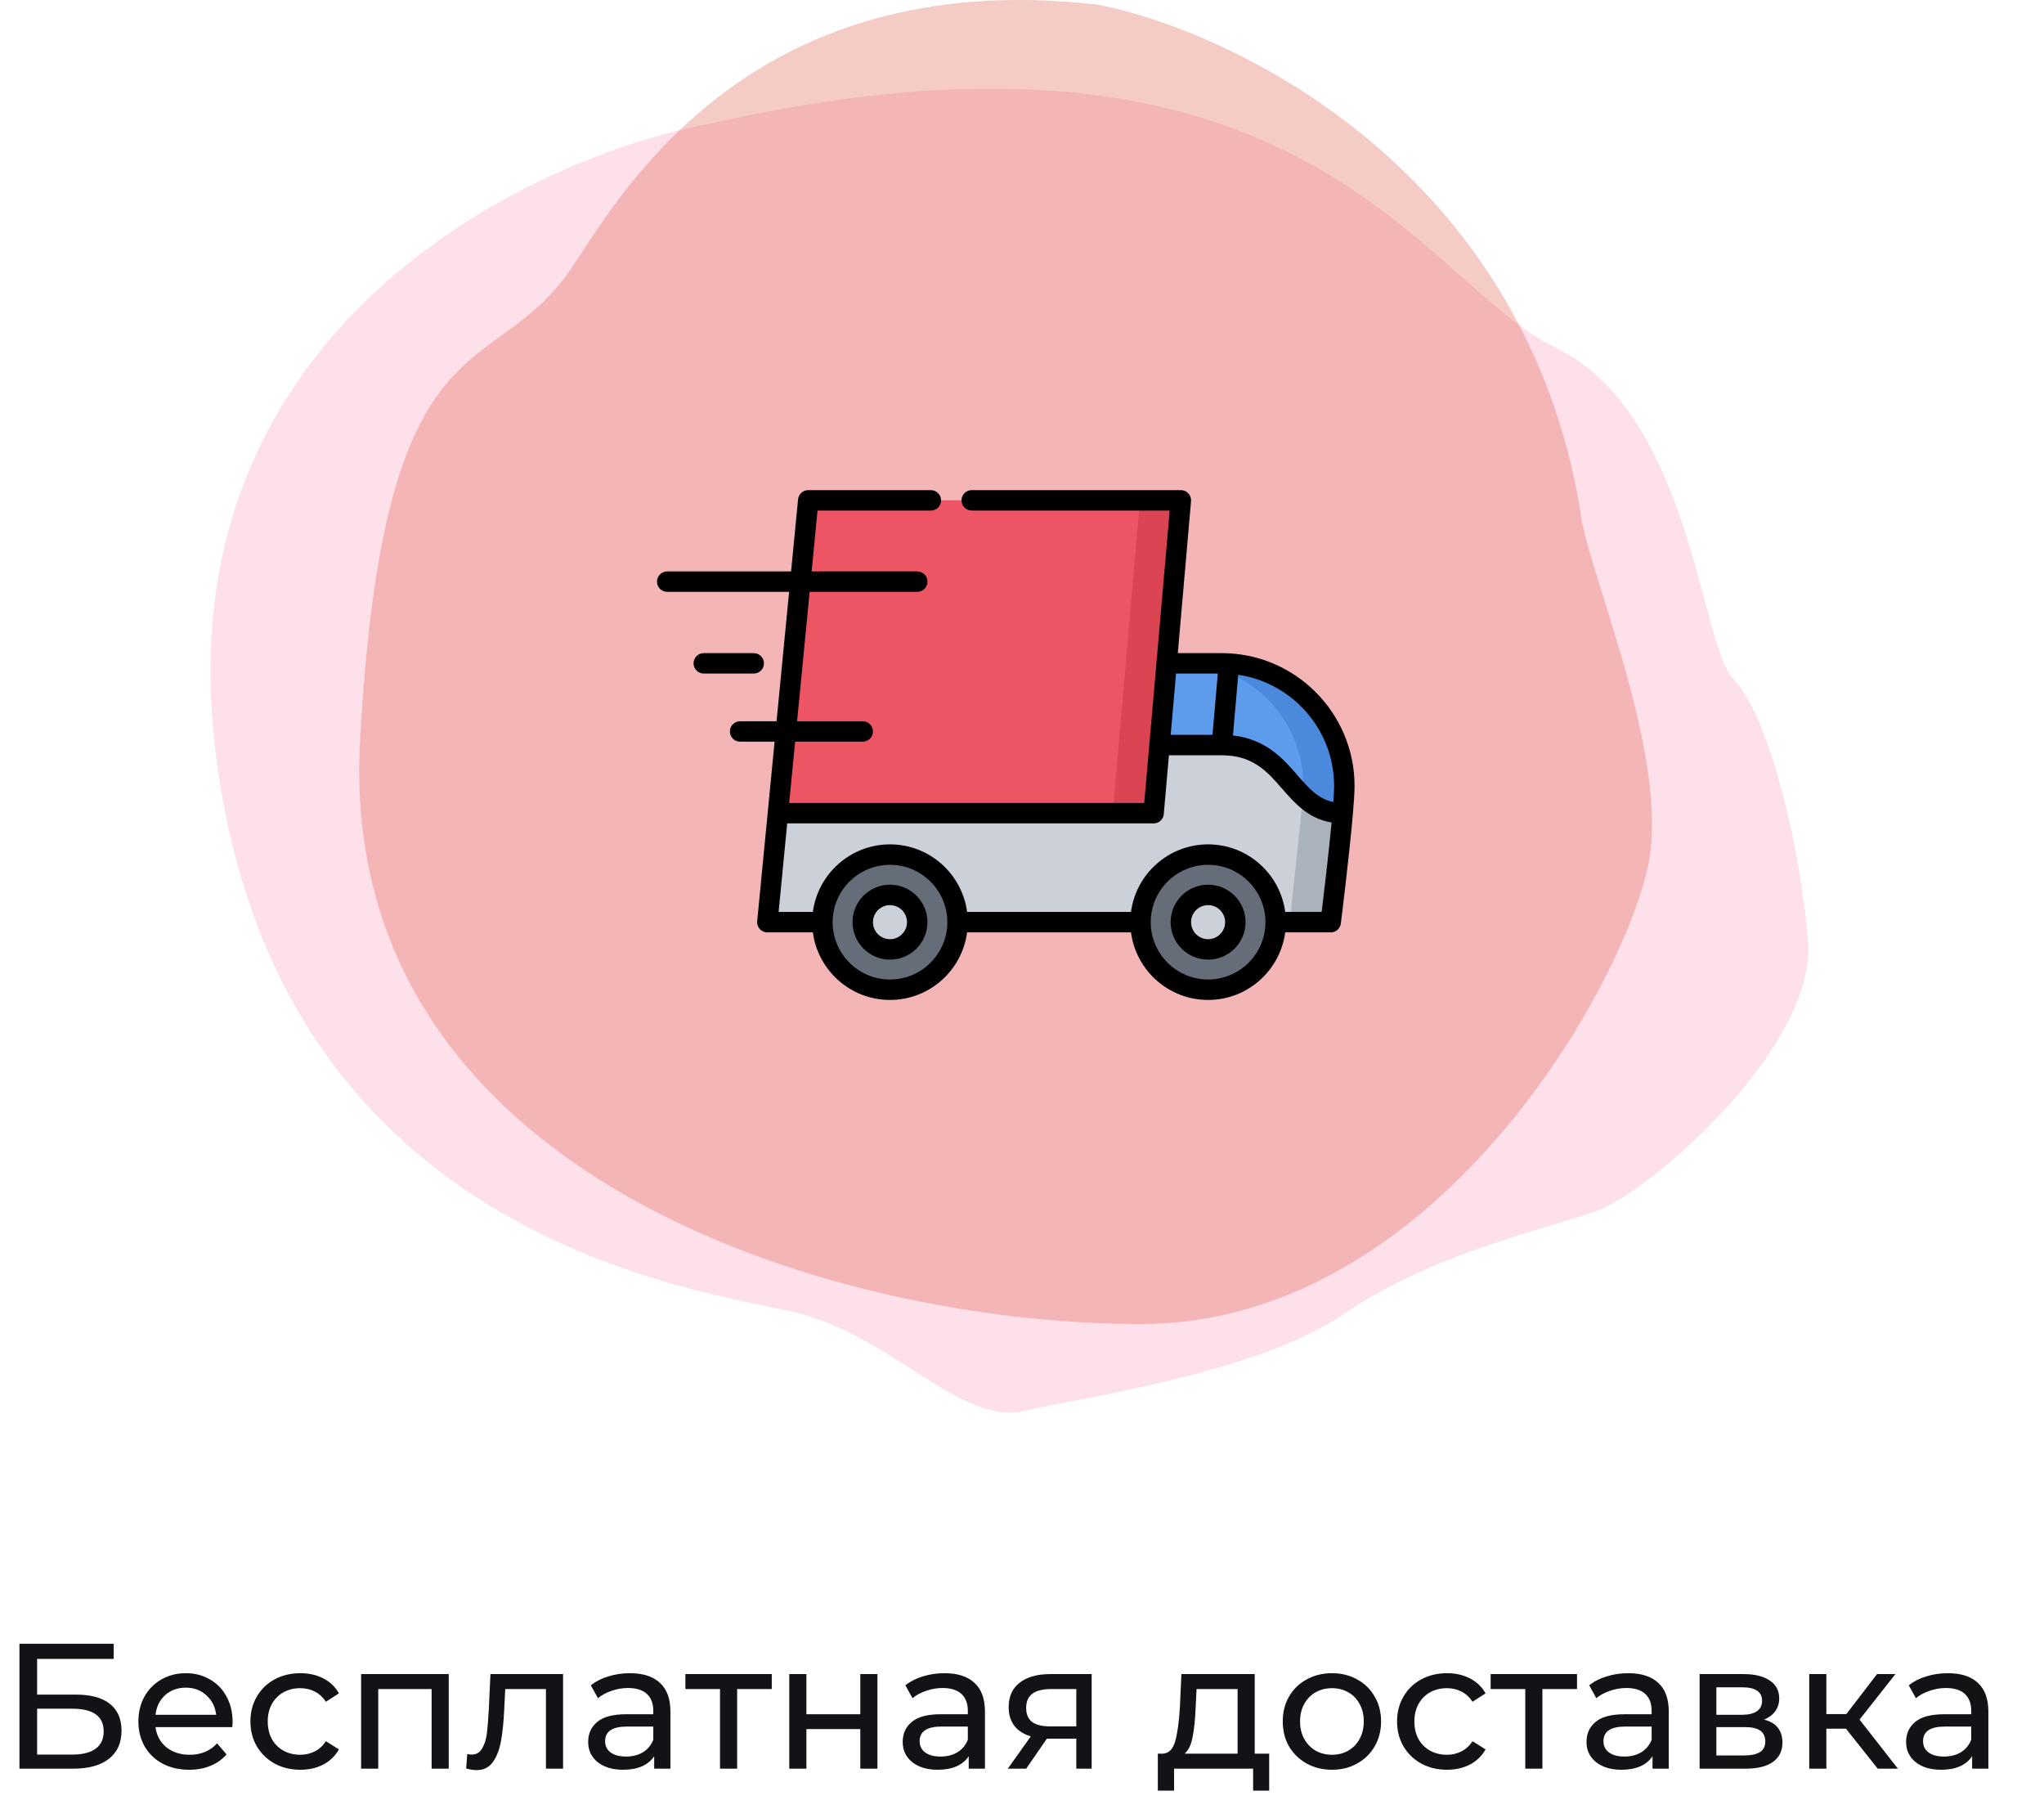
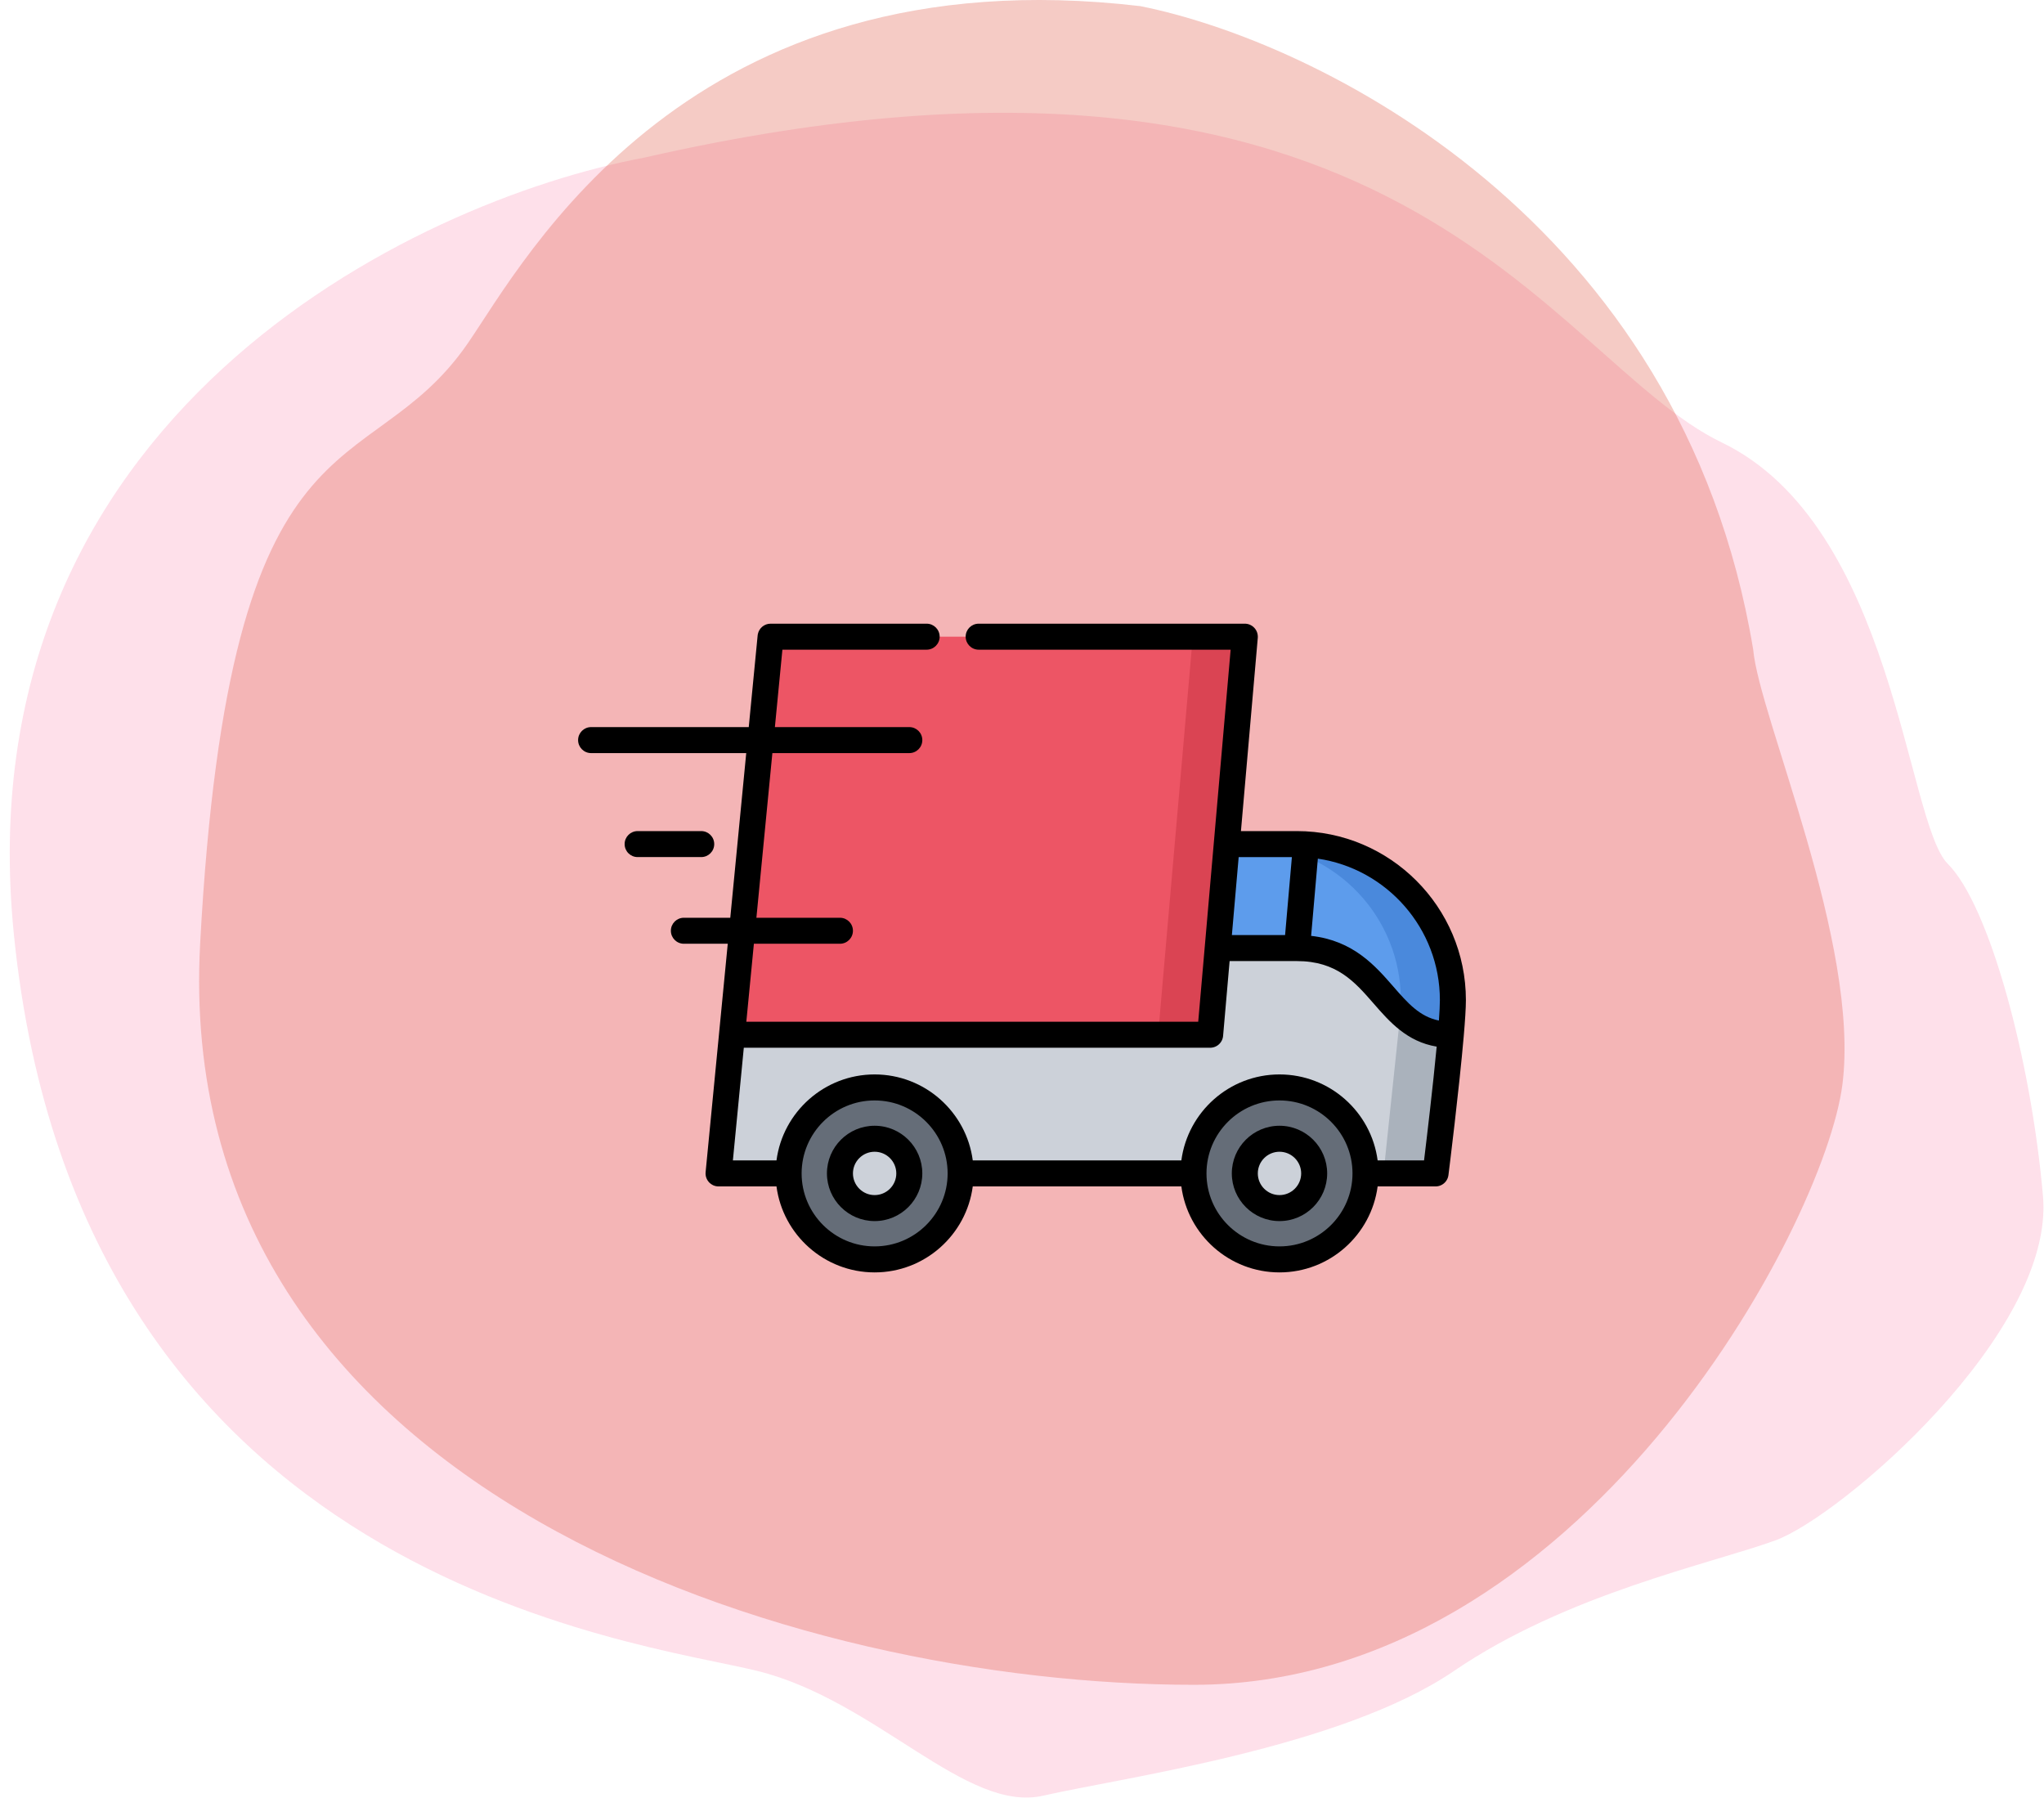
- <svg xmlns="http://www.w3.org/2000/svg" width="252" height="224" viewBox="0 0 252 224" fill="none">
-   <path d="M2.398 202.6H14.014V204.47H4.576V208.87H9.372C11.205 208.87 12.599 209.251 13.552 210.014C14.505 210.777 14.982 211.877 14.982 213.314C14.982 214.825 14.461 215.983 13.42 216.79C12.393 217.597 10.919 218 8.998 218H2.398V202.6ZM8.91 216.262C10.171 216.262 11.132 216.02 11.792 215.536C12.452 215.052 12.782 214.341 12.782 213.402C12.782 211.539 11.491 210.608 8.91 210.608H4.576V216.262H8.91ZM28.676 212.236C28.676 212.397 28.661 212.61 28.632 212.874H19.172C19.304 213.901 19.751 214.729 20.514 215.36C21.291 215.976 22.252 216.284 23.396 216.284C24.789 216.284 25.911 215.815 26.762 214.876L27.928 216.24C27.4 216.856 26.74 217.325 25.948 217.648C25.171 217.971 24.298 218.132 23.33 218.132C22.098 218.132 21.005 217.883 20.052 217.384C19.099 216.871 18.358 216.159 17.83 215.25C17.317 214.341 17.06 213.314 17.06 212.17C17.06 211.041 17.309 210.021 17.808 209.112C18.321 208.203 19.018 207.499 19.898 207C20.793 206.487 21.797 206.23 22.912 206.23C24.026 206.23 25.017 206.487 25.882 207C26.762 207.499 27.444 208.203 27.928 209.112C28.427 210.021 28.676 211.063 28.676 212.236ZM22.912 208.012C21.9 208.012 21.049 208.32 20.36 208.936C19.685 209.552 19.289 210.359 19.172 211.356H26.652C26.535 210.373 26.131 209.574 25.442 208.958C24.767 208.327 23.924 208.012 22.912 208.012ZM37.034 218.132C35.846 218.132 34.783 217.875 33.844 217.362C32.92 216.849 32.194 216.145 31.666 215.25C31.138 214.341 30.874 213.314 30.874 212.17C30.874 211.026 31.138 210.007 31.666 209.112C32.194 208.203 32.92 207.499 33.844 207C34.783 206.487 35.846 206.23 37.034 206.23C38.09 206.23 39.029 206.443 39.85 206.868C40.686 207.293 41.332 207.909 41.786 208.716L40.18 209.75C39.814 209.193 39.359 208.775 38.816 208.496C38.274 208.217 37.672 208.078 37.012 208.078C36.25 208.078 35.56 208.247 34.944 208.584C34.343 208.921 33.866 209.405 33.514 210.036C33.177 210.652 33.008 211.363 33.008 212.17C33.008 212.991 33.177 213.717 33.514 214.348C33.866 214.964 34.343 215.441 34.944 215.778C35.56 216.115 36.25 216.284 37.012 216.284C37.672 216.284 38.274 216.145 38.816 215.866C39.359 215.587 39.814 215.169 40.18 214.612L41.786 215.624C41.332 216.431 40.686 217.054 39.85 217.494C39.029 217.919 38.09 218.132 37.034 218.132ZM55.323 206.34V218H53.211V208.188H46.633V218H44.521V206.34H55.323ZM69.419 206.34V218H67.307V208.188H62.291L62.159 210.784C62.086 212.353 61.947 213.666 61.741 214.722C61.536 215.763 61.199 216.599 60.729 217.23C60.26 217.861 59.607 218.176 58.771 218.176C58.39 218.176 57.957 218.11 57.473 217.978L57.605 216.196C57.796 216.24 57.972 216.262 58.133 216.262C58.72 216.262 59.16 216.005 59.453 215.492C59.747 214.979 59.937 214.37 60.025 213.666C60.113 212.962 60.194 211.957 60.267 210.652L60.465 206.34H69.419ZM77.661 206.23C79.274 206.23 80.506 206.626 81.357 207.418C82.222 208.21 82.655 209.391 82.655 210.96V218H80.653V216.46C80.301 217.003 79.795 217.421 79.135 217.714C78.49 217.993 77.72 218.132 76.825 218.132C75.52 218.132 74.471 217.817 73.679 217.186C72.902 216.555 72.513 215.727 72.513 214.7C72.513 213.673 72.887 212.852 73.635 212.236C74.383 211.605 75.571 211.29 77.199 211.29H80.543V210.872C80.543 209.963 80.279 209.266 79.751 208.782C79.223 208.298 78.446 208.056 77.419 208.056C76.73 208.056 76.055 208.173 75.395 208.408C74.735 208.628 74.178 208.929 73.723 209.31L72.843 207.726C73.444 207.242 74.163 206.875 74.999 206.626C75.835 206.362 76.722 206.23 77.661 206.23ZM77.177 216.504C77.984 216.504 78.68 216.328 79.267 215.976C79.854 215.609 80.279 215.096 80.543 214.436V212.808H77.287C75.498 212.808 74.603 213.409 74.603 214.612C74.603 215.199 74.83 215.661 75.285 215.998C75.74 216.335 76.37 216.504 77.177 216.504ZM95.148 208.188H90.88V218H88.768V208.188H84.5V206.34H95.148V208.188ZM97.308 206.34H99.42V211.29H106.064V206.34H108.176V218H106.064V213.116H99.42V218H97.308V206.34ZM116.44 206.23C118.054 206.23 119.286 206.626 120.136 207.418C121.002 208.21 121.434 209.391 121.434 210.96V218H119.432V216.46C119.08 217.003 118.574 217.421 117.914 217.714C117.269 217.993 116.499 218.132 115.604 218.132C114.299 218.132 113.25 217.817 112.458 217.186C111.681 216.555 111.292 215.727 111.292 214.7C111.292 213.673 111.666 212.852 112.414 212.236C113.162 211.605 114.35 211.29 115.978 211.29H119.322V210.872C119.322 209.963 119.058 209.266 118.53 208.782C118.002 208.298 117.225 208.056 116.198 208.056C115.509 208.056 114.834 208.173 114.174 208.408C113.514 208.628 112.957 208.929 112.502 209.31L111.622 207.726C112.224 207.242 112.942 206.875 113.778 206.626C114.614 206.362 115.502 206.23 116.44 206.23ZM115.956 216.504C116.763 216.504 117.46 216.328 118.046 215.976C118.633 215.609 119.058 215.096 119.322 214.436V212.808H116.066C114.277 212.808 113.382 213.409 113.382 214.612C113.382 215.199 113.61 215.661 114.064 215.998C114.519 216.335 115.15 216.504 115.956 216.504ZM134.587 206.34V218H132.695V214.304H129.307H129.065L126.513 218H124.247L127.085 214.018C126.205 213.754 125.531 213.321 125.061 212.72C124.592 212.104 124.357 211.341 124.357 210.432C124.357 209.097 124.812 208.085 125.721 207.396C126.631 206.692 127.885 206.34 129.483 206.34H134.587ZM126.513 210.498C126.513 211.275 126.755 211.855 127.239 212.236C127.738 212.603 128.479 212.786 129.461 212.786H132.695V208.188H129.549C127.525 208.188 126.513 208.958 126.513 210.498ZM156.474 216.152V220.706H154.494V218H144.748V220.706H142.746V216.152H143.362C144.11 216.108 144.624 215.58 144.902 214.568C145.181 213.556 145.372 212.126 145.474 210.278L145.65 206.34H154.692V216.152H156.474ZM147.41 210.432C147.352 211.899 147.227 213.116 147.036 214.084C146.86 215.037 146.53 215.727 146.046 216.152H152.58V208.188H147.52L147.41 210.432ZM164.22 218.132C163.061 218.132 162.02 217.875 161.096 217.362C160.172 216.849 159.446 216.145 158.918 215.25C158.404 214.341 158.148 213.314 158.148 212.17C158.148 211.026 158.404 210.007 158.918 209.112C159.446 208.203 160.172 207.499 161.096 207C162.02 206.487 163.061 206.23 164.22 206.23C165.378 206.23 166.412 206.487 167.322 207C168.246 207.499 168.964 208.203 169.478 209.112C170.006 210.007 170.27 211.026 170.27 212.17C170.27 213.314 170.006 214.341 169.478 215.25C168.964 216.145 168.246 216.849 167.322 217.362C166.412 217.875 165.378 218.132 164.22 218.132ZM164.22 216.284C164.968 216.284 165.635 216.115 166.222 215.778C166.823 215.426 167.292 214.942 167.63 214.326C167.967 213.695 168.136 212.977 168.136 212.17C168.136 211.363 167.967 210.652 167.63 210.036C167.292 209.405 166.823 208.921 166.222 208.584C165.635 208.247 164.968 208.078 164.22 208.078C163.472 208.078 162.797 208.247 162.196 208.584C161.609 208.921 161.14 209.405 160.788 210.036C160.45 210.652 160.282 211.363 160.282 212.17C160.282 212.977 160.45 213.695 160.788 214.326C161.14 214.942 161.609 215.426 162.196 215.778C162.797 216.115 163.472 216.284 164.22 216.284ZM178.401 218.132C177.213 218.132 176.15 217.875 175.211 217.362C174.287 216.849 173.561 216.145 173.033 215.25C172.505 214.341 172.241 213.314 172.241 212.17C172.241 211.026 172.505 210.007 173.033 209.112C173.561 208.203 174.287 207.499 175.211 207C176.15 206.487 177.213 206.23 178.401 206.23C179.457 206.23 180.396 206.443 181.217 206.868C182.053 207.293 182.699 207.909 183.153 208.716L181.547 209.75C181.181 209.193 180.726 208.775 180.183 208.496C179.641 208.217 179.039 208.078 178.379 208.078C177.617 208.078 176.927 208.247 176.311 208.584C175.71 208.921 175.233 209.405 174.881 210.036C174.544 210.652 174.375 211.363 174.375 212.17C174.375 212.991 174.544 213.717 174.881 214.348C175.233 214.964 175.71 215.441 176.311 215.778C176.927 216.115 177.617 216.284 178.379 216.284C179.039 216.284 179.641 216.145 180.183 215.866C180.726 215.587 181.181 215.169 181.547 214.612L183.153 215.624C182.699 216.431 182.053 217.054 181.217 217.494C180.396 217.919 179.457 218.132 178.401 218.132ZM194.427 208.188H190.159V218H188.047V208.188H183.779V206.34H194.427V208.188ZM200.745 206.23C202.358 206.23 203.59 206.626 204.441 207.418C205.306 208.21 205.739 209.391 205.739 210.96V218H203.737V216.46C203.385 217.003 202.879 217.421 202.219 217.714C201.574 217.993 200.804 218.132 199.909 218.132C198.604 218.132 197.555 217.817 196.763 217.186C195.986 216.555 195.597 215.727 195.597 214.7C195.597 213.673 195.971 212.852 196.719 212.236C197.467 211.605 198.655 211.29 200.283 211.29H203.627V210.872C203.627 209.963 203.363 209.266 202.835 208.782C202.307 208.298 201.53 208.056 200.503 208.056C199.814 208.056 199.139 208.173 198.479 208.408C197.819 208.628 197.262 208.929 196.807 209.31L195.927 207.726C196.528 207.242 197.247 206.875 198.083 206.626C198.919 206.362 199.806 206.23 200.745 206.23ZM200.261 216.504C201.068 216.504 201.764 216.328 202.351 215.976C202.938 215.609 203.363 215.096 203.627 214.436V212.808H200.371C198.582 212.808 197.687 213.409 197.687 214.612C197.687 215.199 197.914 215.661 198.369 215.998C198.824 216.335 199.454 216.504 200.261 216.504ZM217.484 211.95C218.995 212.331 219.75 213.277 219.75 214.788C219.75 215.815 219.361 216.607 218.584 217.164C217.821 217.721 216.677 218 215.152 218H209.542V206.34H214.954C216.333 206.34 217.411 206.604 218.188 207.132C218.965 207.645 219.354 208.379 219.354 209.332C219.354 209.948 219.185 210.483 218.848 210.938C218.525 211.378 218.071 211.715 217.484 211.95ZM211.61 211.356H214.778C215.585 211.356 216.193 211.209 216.604 210.916C217.029 210.623 217.242 210.197 217.242 209.64C217.242 208.525 216.421 207.968 214.778 207.968H211.61V211.356ZM214.998 216.372C215.878 216.372 216.538 216.233 216.978 215.954C217.418 215.675 217.638 215.243 217.638 214.656C217.638 214.055 217.433 213.607 217.022 213.314C216.626 213.021 215.995 212.874 215.13 212.874H211.61V216.372H214.998ZM227.588 213.072H225.168V218H223.056V206.34H225.168V211.268H227.632L231.416 206.34H233.682L229.26 211.95L233.99 218H231.504L227.588 213.072ZM240.147 206.23C241.761 206.23 242.993 206.626 243.843 207.418C244.709 208.21 245.141 209.391 245.141 210.96V218H243.139V216.46C242.787 217.003 242.281 217.421 241.621 217.714C240.976 217.993 240.206 218.132 239.311 218.132C238.006 218.132 236.957 217.817 236.165 217.186C235.388 216.555 234.999 215.727 234.999 214.7C234.999 213.673 235.373 212.852 236.121 212.236C236.869 211.605 238.057 211.29 239.685 211.29H243.029V210.872C243.029 209.963 242.765 209.266 242.237 208.782C241.709 208.298 240.932 208.056 239.905 208.056C239.216 208.056 238.541 208.173 237.881 208.408C237.221 208.628 236.664 208.929 236.209 209.31L235.329 207.726C235.931 207.242 236.649 206.875 237.485 206.626C238.321 206.362 239.209 206.23 240.147 206.23ZM239.663 216.504C240.47 216.504 241.167 216.328 241.753 215.976C242.34 215.609 242.765 215.096 243.029 214.436V212.808H239.773C237.984 212.808 237.089 213.409 237.089 214.612C237.089 215.199 237.317 215.661 237.771 215.998C238.226 216.335 238.857 216.504 239.663 216.504Z" fill="#121217" />
-   <path opacity="0.3" d="M26.349 90.572C21.277 40.44 64.968 19.475 87.448 15.259C160.651 -1.413 175.061 34.806 191.776 42.854C208.492 50.903 209.645 79.648 213.679 83.673C217.714 87.697 221.749 102.644 222.902 115.867C224.055 129.09 203.304 146.912 196.964 149.212C190.623 151.511 176.79 154.386 165.838 161.86C154.887 169.333 133.56 172.208 126.067 173.933C118.573 175.657 109.927 164.734 98.399 161.86C86.871 158.985 32.69 153.236 26.349 90.572Z" fill="#FB96BA" />
-   <path opacity="0.3" d="M203.474 105.041C205.203 91.392 195.404 69.436 194.828 62.909C187.911 21.138 152.367 3.961 135.459 0.594C91.653 -4.551 75.87 25.18 70.326 33.238C60.527 47.48 47.27 37.985 44.388 91.392C41.506 144.8 102.391 163.196 140.647 163.196C178.113 163.196 201.745 118.69 203.474 105.041Z" fill="#DC503E" />
-   <path d="M150.639 91.835C159.02 91.847 158.824 100.23 165.538 100.23C165.093 105.414 164.059 113.661 164.059 113.661H94.606L95.908 100.228H142.225L142.956 91.835H150.622C150.627 91.835 150.634 91.835 150.639 91.835Z" fill="#CCD1D9" />
-   <path d="M160.654 98.152L159.02 113.661H164.06C164.06 113.661 165.093 105.414 165.538 100.23C163.358 100.23 161.907 99.346 160.654 98.152Z" fill="#AAB2BC" />
-   <path d="M109.723 105.331C114.326 105.331 118.056 109.06 118.056 113.66C118.056 118.259 114.326 121.988 109.723 121.988C105.123 121.988 101.392 118.259 101.392 113.66C101.392 109.06 105.123 105.331 109.723 105.331Z" fill="#656D78" />
-   <path d="M148.942 105.331C153.544 105.331 157.275 109.06 157.275 113.66C157.275 118.259 153.544 121.988 148.942 121.988C144.341 121.988 140.611 118.259 140.611 113.66C140.611 109.06 144.341 105.331 148.942 105.331Z" fill="#656D78" />
-   <path d="M109.724 110.303C111.58 110.303 113.083 111.805 113.083 113.661C113.083 115.514 111.58 117.019 109.724 117.019C107.868 117.019 106.364 115.514 106.364 113.661C106.364 111.805 107.868 110.303 109.724 110.303Z" fill="#CCD1D9" />
-   <path d="M148.942 110.303C150.798 110.303 152.302 111.805 152.302 113.661C152.302 115.514 150.798 117.019 148.942 117.019C147.088 117.019 145.583 115.514 145.583 113.661C145.583 111.805 147.088 110.303 148.942 110.303Z" fill="#CCD1D9" />
-   <path d="M151.514 81.788C151.22 81.769 150.922 81.761 150.623 81.761H143.836H143.834L142.956 91.834H150.622C150.627 91.834 150.633 91.834 150.638 91.834C159.02 91.846 158.824 100.229 165.537 100.229C165.662 98.797 165.741 97.598 165.741 96.871C165.741 88.817 159.454 82.246 151.514 81.788Z" fill="#5D9CEC" />
-   <path d="M151.514 81.788C151.22 81.769 150.923 81.761 150.624 81.761H145.584C145.883 81.761 146.18 81.769 146.474 81.788C154.414 82.246 160.701 88.817 160.701 96.871C160.701 97.206 160.684 97.641 160.654 98.152C161.907 99.345 163.358 100.229 165.538 100.229C165.662 98.797 165.741 97.598 165.741 96.871C165.741 88.817 159.454 82.246 151.514 81.788Z" fill="#4A89DC" />
-   <path d="M98.675 71.688L99.645 61.671H145.584L143.834 81.761L142.956 91.835L142.225 100.228H95.908L96.884 90.156L98.675 71.688Z" fill="#ED5565" />
-   <path d="M140.544 61.671L138.794 81.761L137.916 91.835L137.185 100.228H142.225L142.955 91.835L143.834 81.761L145.584 61.671H140.544Z" fill="#DA4453" />
-   <path d="M165.089 114.386C165.095 114.378 165.101 114.37 165.107 114.362C165.127 114.331 165.147 114.299 165.164 114.267C165.166 114.265 165.167 114.263 165.168 114.261C165.187 114.226 165.204 114.19 165.22 114.153C165.224 114.143 165.228 114.132 165.232 114.121C165.242 114.095 165.252 114.069 165.261 114.042C165.266 114.025 165.27 114.007 165.275 113.989C165.281 113.968 165.287 113.947 165.291 113.926C165.296 113.907 165.298 113.887 165.301 113.868C165.304 113.851 165.308 113.835 165.31 113.817C165.364 113.389 166.35 105.478 166.791 100.363C166.791 100.358 166.791 100.353 166.792 100.348C166.919 98.874 167 97.632 167 96.872C167 87.845 159.653 80.502 150.623 80.502H145.209L146.84 61.78C146.843 61.746 146.843 61.713 146.844 61.679C146.844 61.677 146.844 61.674 146.844 61.671C146.844 61.671 146.844 61.67 146.844 61.67C146.844 61.16 146.536 60.711 146.084 60.516C146.081 60.514 146.077 60.512 146.073 60.511C146.045 60.499 146.016 60.489 145.987 60.479C145.976 60.475 145.965 60.471 145.954 60.468C145.931 60.461 145.906 60.455 145.882 60.449C145.865 60.445 145.848 60.44 145.831 60.437C145.809 60.432 145.787 60.43 145.765 60.426C145.745 60.423 145.725 60.42 145.704 60.418C145.701 60.418 145.697 60.417 145.694 60.417C145.672 60.415 145.65 60.415 145.628 60.414C145.613 60.414 145.599 60.412 145.584 60.412H145.568C145.567 60.412 145.565 60.412 145.564 60.412H119.803C119.107 60.412 118.543 60.976 118.543 61.671C118.543 62.365 119.107 62.931 119.803 62.931H144.211L141.704 91.703C141.703 91.706 141.703 91.708 141.703 91.71L141.07 98.97H97.296L98.028 91.415H106.363C107.059 91.415 107.623 90.851 107.623 90.156C107.623 89.46 107.059 88.897 106.363 88.897H98.272L99.819 72.947H113.084C113.78 72.947 114.344 72.384 114.344 71.688C114.344 70.993 113.78 70.429 113.084 70.429H100.063L100.79 62.931H114.764C115.457 62.931 116.023 62.365 116.023 61.671C116.023 60.976 115.457 60.412 114.764 60.412H99.646C99.646 60.412 99.645 60.412 99.644 60.412C99.053 60.412 98.539 60.828 98.415 61.406C98.414 61.41 98.413 61.414 98.412 61.418C98.406 61.45 98.401 61.482 98.397 61.514C98.396 61.524 98.394 61.534 98.393 61.544C98.393 61.546 98.392 61.548 98.392 61.55L97.531 70.429H82.26C81.564 70.429 81 70.993 81 71.688C81 72.384 81.564 72.947 82.26 72.947H97.287L95.741 88.897H91.246C90.551 88.897 89.987 89.46 89.987 90.156C89.987 90.851 90.551 91.415 91.246 91.415H95.497L94.655 100.099C94.655 100.1 94.655 100.101 94.655 100.103L93.353 113.531C93.353 113.532 93.353 113.534 93.353 113.535L93.352 113.54C93.351 113.557 93.351 113.575 93.35 113.592C93.349 113.615 93.346 113.638 93.346 113.661C93.346 113.662 93.346 113.663 93.346 113.665C93.346 113.697 93.349 113.729 93.351 113.761C93.352 113.771 93.352 113.781 93.353 113.791C93.356 113.824 93.362 113.856 93.368 113.888C93.369 113.897 93.37 113.907 93.372 113.916C93.377 113.94 93.384 113.964 93.39 113.987C93.395 114.004 93.398 114.021 93.403 114.037C93.405 114.042 93.407 114.046 93.408 114.051C93.469 114.238 93.573 114.406 93.708 114.544C93.71 114.546 93.712 114.549 93.715 114.551C93.728 114.565 93.743 114.577 93.757 114.59C93.844 114.669 93.942 114.737 94.049 114.79C94.071 114.801 94.093 114.812 94.116 114.822C94.123 114.825 94.13 114.827 94.138 114.83C94.169 114.842 94.201 114.854 94.234 114.865C94.237 114.865 94.24 114.866 94.243 114.867C94.28 114.878 94.317 114.888 94.356 114.896C94.361 114.897 94.366 114.897 94.371 114.898C94.408 114.905 94.444 114.911 94.482 114.914C94.483 114.914 94.483 114.915 94.484 114.915C94.526 114.919 94.567 114.921 94.607 114.921C94.608 114.921 94.608 114.921 94.609 114.921H100.217C100.837 119.614 104.862 123.249 109.724 123.249C114.585 123.249 118.611 119.614 119.23 114.921H139.437C140.056 119.614 144.081 123.249 148.943 123.249C153.804 123.249 157.83 119.614 158.45 114.921H164.059C164.06 114.921 164.061 114.921 164.062 114.921C164.104 114.921 164.145 114.918 164.186 114.914C164.194 114.914 164.201 114.912 164.208 114.911C164.241 114.907 164.273 114.903 164.305 114.897C164.319 114.894 164.332 114.89 164.346 114.887C164.371 114.881 164.395 114.875 164.42 114.868C164.436 114.863 164.452 114.857 164.468 114.852C164.489 114.845 164.51 114.837 164.53 114.829C164.547 114.822 164.564 114.815 164.581 114.807C164.599 114.799 164.618 114.79 164.636 114.781C164.653 114.772 164.669 114.763 164.686 114.753C164.703 114.743 164.72 114.733 164.737 114.722C164.753 114.712 164.769 114.702 164.784 114.691C164.801 114.679 164.817 114.667 164.834 114.654C164.848 114.643 164.862 114.632 164.875 114.621C164.892 114.606 164.909 114.591 164.925 114.575C164.937 114.564 164.949 114.554 164.96 114.542C164.977 114.524 164.994 114.506 165.01 114.487C165.019 114.476 165.029 114.467 165.037 114.456C165.056 114.433 165.072 114.41 165.089 114.386ZM164.48 96.872C164.48 97.344 164.445 98.029 164.385 98.855C162.513 98.473 161.362 97.158 159.966 95.556C158.221 93.552 156.091 91.106 152.007 90.651L152.659 83.171C159.338 84.159 164.48 89.926 164.48 96.872ZM150.143 83.021L149.485 90.575H144.331L144.989 83.021H150.143ZM142.225 101.488C142.226 101.488 142.226 101.488 142.227 101.488C142.269 101.488 142.311 101.486 142.352 101.482C142.36 101.481 142.367 101.479 142.375 101.478C142.408 101.474 142.441 101.47 142.473 101.463C142.487 101.46 142.5 101.457 142.514 101.453C142.539 101.447 142.565 101.441 142.589 101.434C142.606 101.429 142.622 101.423 142.638 101.417C142.659 101.41 142.681 101.403 142.701 101.394C142.719 101.387 142.736 101.379 142.753 101.371C142.771 101.362 142.79 101.354 142.808 101.344C142.825 101.335 142.842 101.325 142.859 101.316C142.876 101.306 142.893 101.295 142.91 101.285C142.926 101.274 142.942 101.263 142.958 101.252C142.974 101.24 142.99 101.228 143.006 101.215C143.021 101.204 143.035 101.192 143.049 101.18C143.065 101.166 143.081 101.152 143.096 101.137C143.109 101.125 143.121 101.112 143.134 101.099C143.149 101.084 143.164 101.067 143.178 101.051C143.189 101.038 143.2 101.025 143.211 101.011C143.225 100.994 143.238 100.975 143.251 100.957C143.261 100.943 143.271 100.93 143.28 100.915C143.293 100.896 143.304 100.877 143.316 100.857C143.324 100.842 143.333 100.828 143.341 100.813C143.351 100.793 143.36 100.773 143.37 100.752C143.377 100.736 143.385 100.72 143.392 100.703C143.4 100.683 143.407 100.663 143.414 100.643C143.42 100.625 143.427 100.607 143.432 100.588C143.438 100.569 143.442 100.549 143.447 100.529C143.452 100.509 143.458 100.489 143.461 100.469C143.465 100.449 143.468 100.429 143.471 100.409C143.474 100.388 143.477 100.368 143.479 100.346C143.48 100.343 143.48 100.341 143.48 100.338L144.112 93.093H150.623C154.482 93.093 156.223 95.092 158.066 97.208C159.587 98.955 161.284 100.903 164.17 101.378C163.804 105.252 163.211 110.224 162.946 112.401H158.45C157.831 107.708 153.805 104.073 148.943 104.073C144.082 104.073 140.056 107.708 139.437 112.401H119.231C118.611 107.708 114.586 104.073 109.724 104.073C104.862 104.073 100.837 107.708 100.217 112.401H95.994L97.052 101.487H142.225V101.488ZM109.724 120.73C105.824 120.73 102.652 117.559 102.652 113.661C102.652 109.763 105.825 106.592 109.724 106.592C113.624 106.592 116.796 109.763 116.796 113.661C116.796 117.559 113.624 120.73 109.724 120.73ZM148.943 120.73C145.043 120.73 141.871 117.559 141.871 113.661C141.871 109.763 145.044 106.592 148.943 106.592C152.843 106.592 156.015 109.763 156.015 113.661C156.015 117.559 152.843 120.73 148.943 120.73Z" fill="black" />
-   <path d="M109.724 109.044C107.177 109.044 105.105 111.115 105.105 113.661C105.105 116.207 107.177 118.278 109.724 118.278C112.271 118.278 114.343 116.207 114.343 113.661C114.343 111.115 112.271 109.044 109.724 109.044ZM109.724 115.76C108.566 115.76 107.625 114.818 107.625 113.661C107.625 112.504 108.566 111.562 109.724 111.562C110.882 111.562 111.824 112.504 111.824 113.661C111.824 114.818 110.882 115.76 109.724 115.76Z" fill="black" />
-   <path d="M148.943 109.044C146.396 109.044 144.324 111.115 144.324 113.661C144.324 116.207 146.396 118.278 148.943 118.278C151.49 118.278 153.562 116.207 153.562 113.661C153.562 111.115 151.49 109.044 148.943 109.044ZM148.943 115.76C147.785 115.76 146.843 114.818 146.843 113.661C146.843 112.504 147.785 111.562 148.943 111.562C150.101 111.562 151.043 112.504 151.043 113.661C151.043 114.818 150.101 115.76 148.943 115.76Z" fill="black" />
-   <path d="M94.186 81.761C94.186 81.066 93.622 80.502 92.926 80.502H86.767C86.071 80.502 85.507 81.066 85.507 81.761C85.507 82.457 86.071 83.02 86.767 83.02H92.926C93.622 83.02 94.186 82.457 94.186 81.761Z" fill="black" />
+ <svg xmlns="http://www.w3.org/2000/svg" width="198" height="175" viewBox="0 0 198 175" fill="none">
+   <path opacity="0.3" d="M1.35 90.572C-3.723 40.44 39.968 19.475 62.448 15.259C135.651 -1.413 150.061 34.806 166.776 42.855C183.492 50.903 184.645 79.649 188.679 83.673C192.714 87.697 196.749 102.645 197.902 115.868C199.055 129.091 178.304 146.913 171.964 149.212C165.623 151.512 151.79 154.386 140.838 161.86C129.887 169.334 108.56 172.208 101.067 173.933C93.573 175.658 84.927 164.735 73.399 161.86C61.871 158.986 7.69 153.237 1.35 90.572Z" fill="#FB96BA" />
+   <path opacity="0.3" d="M178.474 105.041C180.203 91.392 170.404 69.436 169.828 62.909C162.911 21.138 127.367 3.961 110.459 0.594C66.653 -4.551 50.87 25.18 45.326 33.238C35.527 47.48 22.27 37.985 19.388 91.392C16.506 144.8 77.391 163.196 115.647 163.196C153.113 163.196 176.745 118.69 178.474 105.041Z" fill="#DC503E" />
+   <path d="M125.639 91.835C134.02 91.847 133.824 100.229 140.538 100.229C140.093 105.414 139.059 113.661 139.059 113.661H69.606L70.908 100.228H117.225L117.956 91.835H125.622C125.627 91.835 125.634 91.835 125.639 91.835Z" fill="#CCD1D9" />
+   <path d="M135.654 98.152L134.02 113.661H139.06C139.06 113.661 140.093 105.414 140.538 100.23C138.358 100.23 136.907 99.346 135.654 98.152Z" fill="#AAB2BC" />
+   <path d="M84.723 105.332C89.326 105.332 93.056 109.061 93.056 113.661C93.056 118.26 89.326 121.989 84.723 121.989C80.123 121.989 76.392 118.26 76.392 113.661C76.392 109.061 80.123 105.332 84.723 105.332Z" fill="#656D78" />
+   <path d="M123.942 105.332C128.544 105.332 132.275 109.061 132.275 113.661C132.275 118.26 128.544 121.989 123.942 121.989C119.341 121.989 115.611 118.26 115.611 113.661C115.611 109.061 119.342 105.332 123.942 105.332Z" fill="#656D78" />
+   <path d="M84.724 110.303C86.58 110.303 88.083 111.806 88.083 113.661C88.083 115.515 86.58 117.019 84.724 117.019C82.868 117.019 81.364 115.515 81.364 113.661C81.364 111.806 82.868 110.303 84.724 110.303Z" fill="#CCD1D9" />
+   <path d="M123.942 110.303C125.798 110.303 127.302 111.806 127.302 113.661C127.302 115.515 125.798 117.019 123.942 117.019C122.088 117.019 120.583 115.515 120.583 113.661C120.583 111.806 122.088 110.303 123.942 110.303Z" fill="#CCD1D9" />
+   <path d="M126.514 81.788C126.22 81.77 125.922 81.761 125.623 81.761H118.836H118.834L117.956 91.835H125.622C125.627 91.835 125.633 91.835 125.638 91.835C134.02 91.847 133.824 100.23 140.537 100.23C140.662 98.797 140.741 97.599 140.741 96.872C140.741 88.818 134.454 82.246 126.514 81.788Z" fill="#5D9CEC" />
+   <path d="M126.514 81.788C126.22 81.77 125.923 81.761 125.624 81.761H120.584C120.883 81.761 121.18 81.77 121.474 81.788C129.414 82.246 135.701 88.818 135.701 96.872C135.701 97.206 135.684 97.641 135.654 98.152C136.907 99.346 138.358 100.23 140.538 100.23C140.662 98.797 140.741 97.599 140.741 96.872C140.741 88.818 134.454 82.246 126.514 81.788Z" fill="#4A89DC" />
+   <path d="M73.675 71.688L74.645 61.672H120.584L118.834 81.762L117.956 91.835L117.225 100.228H70.908L71.884 90.156L73.675 71.688Z" fill="#ED5565" />
+   <path d="M115.544 61.672L113.794 81.762L112.916 91.835L112.185 100.228H117.225L117.955 91.835L118.834 81.762L120.584 61.672H115.544Z" fill="#DA4453" />
+   <path d="M140.089 114.386C140.095 114.378 140.101 114.37 140.107 114.362C140.127 114.331 140.147 114.3 140.164 114.267C140.166 114.265 140.167 114.263 140.168 114.261C140.187 114.226 140.204 114.19 140.22 114.153C140.224 114.143 140.228 114.132 140.232 114.121C140.242 114.095 140.252 114.069 140.261 114.042C140.266 114.025 140.27 114.007 140.275 113.989C140.281 113.968 140.287 113.947 140.291 113.926C140.296 113.907 140.298 113.888 140.301 113.868C140.304 113.851 140.308 113.835 140.31 113.817C140.364 113.39 141.35 105.479 141.791 100.363C141.791 100.358 141.791 100.353 141.792 100.348C141.919 98.874 142 97.632 142 96.872C142 87.846 134.653 80.502 125.623 80.502H120.209L121.84 61.781C121.843 61.746 121.843 61.713 121.844 61.68C121.844 61.677 121.844 61.674 121.844 61.671C121.844 61.671 121.844 61.67 121.844 61.67C121.844 61.16 121.536 60.711 121.084 60.516C121.081 60.514 121.077 60.512 121.073 60.511C121.045 60.499 121.016 60.489 120.987 60.479C120.976 60.476 120.965 60.471 120.954 60.468C120.931 60.461 120.906 60.455 120.882 60.449C120.865 60.445 120.848 60.44 120.831 60.437C120.809 60.433 120.787 60.43 120.765 60.427C120.745 60.424 120.725 60.42 120.704 60.418C120.701 60.418 120.697 60.417 120.694 60.417C120.672 60.415 120.65 60.415 120.628 60.414C120.613 60.414 120.599 60.412 120.584 60.412H120.568C120.567 60.412 120.565 60.412 120.564 60.412H94.803C94.107 60.412 93.543 60.976 93.543 61.672C93.543 62.365 94.107 62.931 94.803 62.931H119.211L116.704 91.704C116.703 91.706 116.703 91.708 116.703 91.71L116.07 98.97H72.296L73.028 91.415H81.363C82.059 91.415 82.623 90.851 82.623 90.156C82.623 89.46 82.059 88.897 81.363 88.897H73.272L74.819 72.948H88.084C88.78 72.948 89.344 72.384 89.344 71.688C89.344 70.993 88.78 70.429 88.084 70.429H75.063L75.79 62.931H89.763C90.457 62.931 91.023 62.365 91.023 61.672C91.023 60.976 90.457 60.412 89.763 60.412H74.646C74.646 60.412 74.645 60.413 74.644 60.413C74.053 60.412 73.539 60.829 73.415 61.406C73.414 61.41 73.413 61.414 73.412 61.418C73.406 61.45 73.401 61.482 73.397 61.514C73.396 61.524 73.394 61.534 73.393 61.544C73.393 61.546 73.392 61.548 73.392 61.55L72.531 70.429H57.26C56.564 70.429 56 70.993 56 71.688C56 72.384 56.564 72.948 57.26 72.948H72.287L70.741 88.897H66.246C65.551 88.897 64.987 89.46 64.987 90.156C64.987 90.851 65.551 91.415 66.246 91.415H70.497L69.655 100.099C69.655 100.1 69.655 100.102 69.655 100.103L68.353 113.531C68.353 113.532 68.353 113.534 68.353 113.535L68.352 113.54C68.351 113.558 68.351 113.575 68.35 113.592C68.349 113.615 68.346 113.638 68.346 113.661C68.346 113.663 68.346 113.664 68.346 113.665C68.346 113.697 68.349 113.729 68.351 113.761C68.352 113.771 68.352 113.782 68.353 113.792C68.356 113.824 68.362 113.856 68.368 113.888C68.369 113.898 68.37 113.907 68.372 113.916C68.377 113.941 68.384 113.964 68.39 113.988C68.395 114.004 68.398 114.021 68.403 114.037C68.405 114.042 68.407 114.046 68.408 114.051C68.469 114.238 68.573 114.407 68.708 114.544C68.71 114.546 68.712 114.549 68.715 114.552C68.728 114.565 68.743 114.577 68.757 114.59C68.844 114.67 68.942 114.737 69.049 114.79C69.071 114.801 69.093 114.813 69.116 114.822C69.123 114.825 69.13 114.827 69.138 114.83C69.169 114.842 69.201 114.855 69.234 114.865C69.237 114.866 69.24 114.866 69.243 114.867C69.28 114.878 69.317 114.888 69.356 114.896C69.361 114.897 69.366 114.897 69.371 114.898C69.408 114.905 69.444 114.911 69.482 114.915C69.483 114.915 69.483 114.915 69.484 114.915C69.526 114.919 69.567 114.921 69.607 114.921C69.608 114.921 69.608 114.921 69.609 114.921H75.217C75.837 119.614 79.862 123.249 84.724 123.249C89.585 123.249 93.611 119.614 94.23 114.921H114.437C115.056 119.614 119.081 123.249 123.943 123.249C128.804 123.249 132.83 119.614 133.45 114.921H139.059C139.06 114.921 139.061 114.921 139.062 114.921C139.104 114.921 139.145 114.919 139.186 114.914C139.194 114.914 139.201 114.912 139.208 114.911C139.241 114.908 139.273 114.903 139.305 114.897C139.319 114.894 139.332 114.89 139.346 114.887C139.371 114.881 139.395 114.875 139.42 114.868C139.436 114.863 139.452 114.858 139.468 114.852C139.489 114.845 139.51 114.838 139.53 114.829C139.547 114.822 139.564 114.815 139.581 114.807C139.599 114.799 139.618 114.79 139.636 114.781C139.653 114.772 139.669 114.763 139.686 114.754C139.703 114.744 139.72 114.733 139.737 114.722C139.753 114.712 139.769 114.702 139.784 114.691C139.801 114.679 139.817 114.667 139.834 114.654C139.848 114.643 139.862 114.632 139.875 114.621C139.892 114.606 139.909 114.591 139.925 114.576C139.937 114.565 139.949 114.554 139.96 114.542C139.977 114.525 139.994 114.506 140.01 114.487C140.019 114.477 140.029 114.467 140.037 114.456C140.056 114.433 140.072 114.41 140.089 114.386ZM139.48 96.872C139.48 97.344 139.445 98.03 139.385 98.855C137.513 98.474 136.362 97.158 134.966 95.556C133.221 93.552 131.091 91.107 127.007 90.651L127.659 83.171C134.338 84.159 139.48 89.926 139.48 96.872ZM125.143 83.021L124.485 90.575H119.331L119.989 83.021H125.143ZM117.225 101.488C117.226 101.488 117.226 101.488 117.227 101.488C117.269 101.488 117.311 101.486 117.352 101.482C117.36 101.481 117.367 101.479 117.375 101.478C117.408 101.475 117.441 101.47 117.473 101.463C117.487 101.461 117.5 101.457 117.514 101.453C117.539 101.447 117.565 101.441 117.589 101.434C117.606 101.429 117.622 101.423 117.638 101.417C117.659 101.41 117.681 101.403 117.701 101.394C117.719 101.387 117.736 101.379 117.753 101.371C117.771 101.362 117.79 101.354 117.808 101.344C117.825 101.335 117.842 101.326 117.859 101.316C117.876 101.306 117.893 101.296 117.91 101.285C117.926 101.274 117.942 101.263 117.958 101.252C117.974 101.24 117.99 101.228 118.006 101.216C118.021 101.204 118.035 101.192 118.049 101.18C118.065 101.166 118.081 101.152 118.096 101.137C118.109 101.125 118.121 101.113 118.134 101.1C118.149 101.084 118.164 101.068 118.178 101.051C118.189 101.038 118.2 101.025 118.211 101.011C118.225 100.994 118.238 100.976 118.251 100.957C118.261 100.944 118.271 100.93 118.28 100.916C118.293 100.897 118.304 100.877 118.316 100.857C118.324 100.843 118.333 100.828 118.341 100.813C118.351 100.793 118.36 100.773 118.37 100.752C118.377 100.736 118.385 100.72 118.392 100.703C118.4 100.684 118.407 100.663 118.414 100.643C118.42 100.625 118.427 100.607 118.432 100.589C118.438 100.569 118.442 100.549 118.447 100.529C118.452 100.509 118.458 100.49 118.461 100.469C118.465 100.449 118.468 100.429 118.471 100.409C118.474 100.388 118.477 100.368 118.479 100.347C118.48 100.344 118.48 100.341 118.48 100.338L119.112 93.093H125.623C129.482 93.093 131.223 95.092 133.066 97.209C134.587 98.955 136.284 100.903 139.17 101.379C138.804 105.252 138.211 110.224 137.946 112.401H133.45C132.831 107.708 128.805 104.073 123.943 104.073C119.082 104.073 115.056 107.708 114.437 112.401H94.231C93.611 107.708 89.586 104.073 84.724 104.073C79.862 104.073 75.837 107.708 75.217 112.401H70.994L72.052 101.488H117.225V101.488ZM84.724 120.73C80.824 120.73 77.652 117.559 77.652 113.661C77.652 109.763 80.825 106.592 84.724 106.592C88.624 106.592 91.796 109.763 91.796 113.661C91.796 117.559 88.624 120.73 84.724 120.73ZM123.943 120.73C120.043 120.73 116.871 117.559 116.871 113.661C116.871 109.763 120.044 106.592 123.943 106.592C127.843 106.592 131.015 109.763 131.015 113.661C131.015 117.559 127.843 120.73 123.943 120.73Z" fill="black" />
+   <path d="M84.724 109.044C82.177 109.044 80.105 111.115 80.105 113.661C80.105 116.207 82.177 118.278 84.724 118.278C87.271 118.278 89.343 116.207 89.343 113.661C89.343 111.115 87.271 109.044 84.724 109.044ZM84.724 115.76C83.566 115.76 82.624 114.818 82.624 113.661C82.624 112.504 83.566 111.562 84.724 111.562C85.882 111.562 86.824 112.504 86.824 113.661C86.824 114.818 85.882 115.76 84.724 115.76Z" fill="black" />
+   <path d="M123.943 109.044C121.396 109.044 119.324 111.115 119.324 113.661C119.324 116.207 121.396 118.278 123.943 118.278C126.49 118.278 128.562 116.207 128.562 113.661C128.562 111.115 126.49 109.044 123.943 109.044ZM123.943 115.76C122.785 115.76 121.843 114.818 121.843 113.661C121.843 112.504 122.785 111.562 123.943 111.562C125.101 111.562 126.043 112.504 126.043 113.661C126.043 114.818 125.101 115.76 123.943 115.76Z" fill="black" />
+   <path d="M69.186 81.761C69.186 81.066 68.622 80.502 67.926 80.502H61.767C61.071 80.502 60.507 81.066 60.507 81.761C60.507 82.457 61.071 83.02 61.767 83.02H67.926C68.622 83.02 69.186 82.457 69.186 81.761Z" fill="black" />
</svg>
